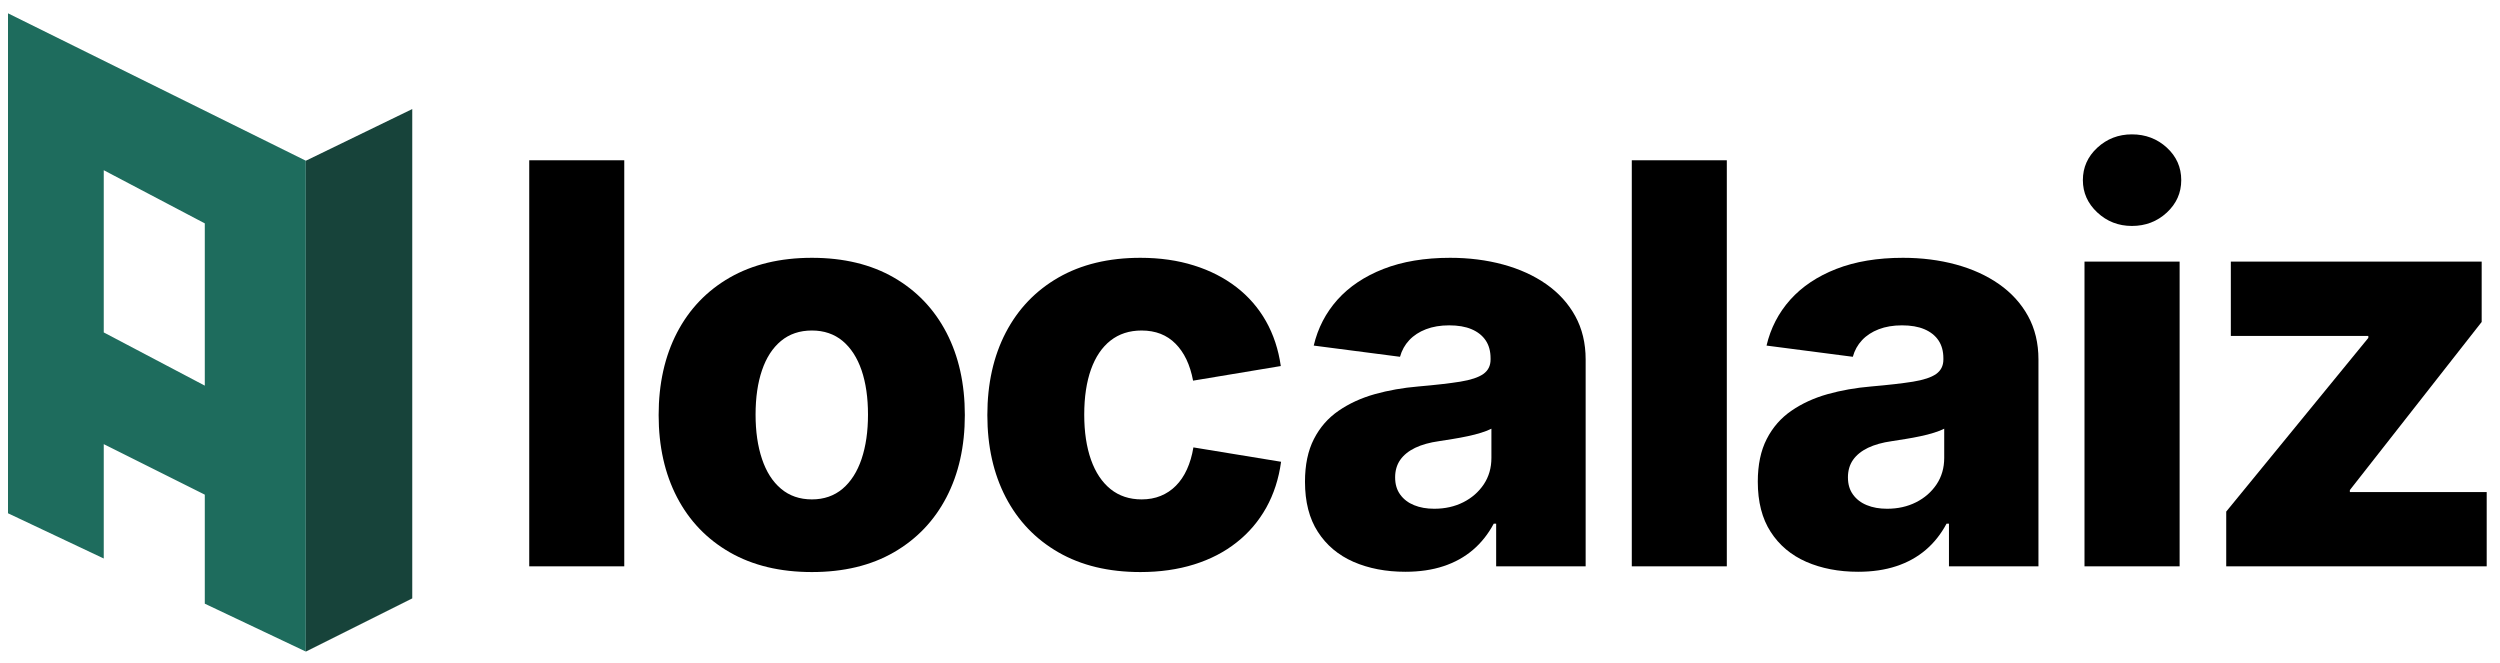
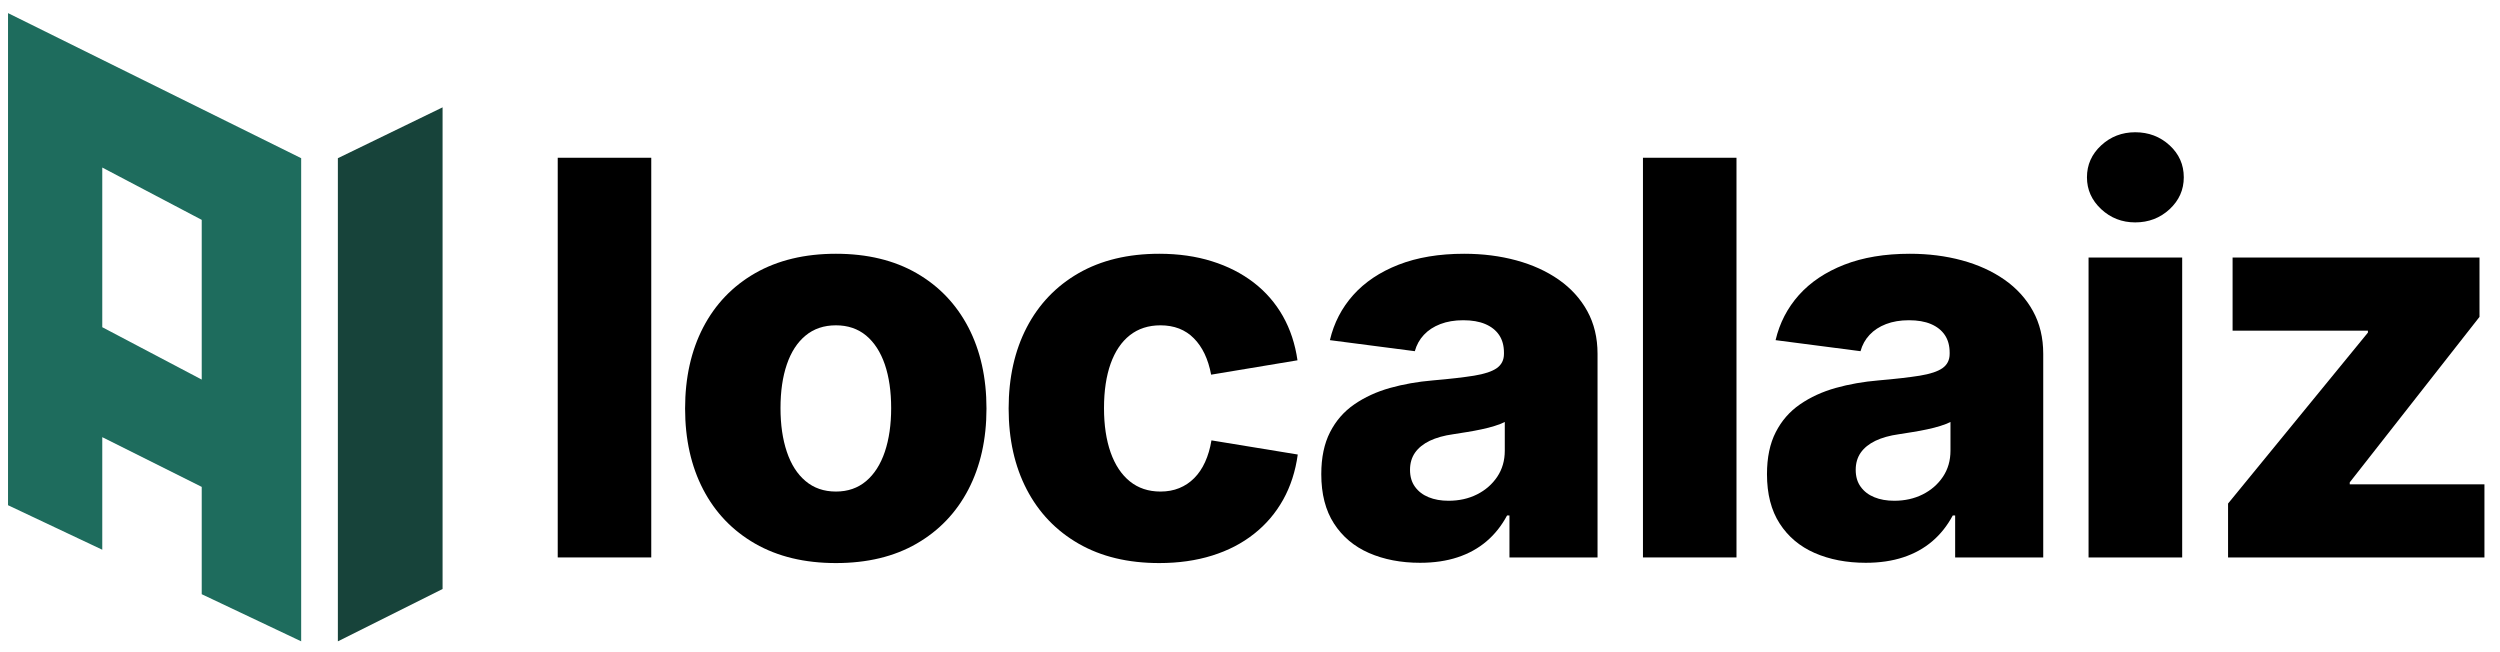
- <svg xmlns="http://www.w3.org/2000/svg" width="100%" height="100%" viewBox="0 0 940 249" version="1.1" xml:space="preserve" style="fill-rule:evenodd;clip-rule:evenodd;stroke-linejoin:round;stroke-miterlimit:2;">
-   <g id="logo" transform="matrix(0.481064,0,0,0.199679,1117.994,-229.0321)">
-     <rect x="-2324" y="1147" width="1954" height="1247" style="fill:none;" />
-     <g transform="matrix(36.35468,0,0,87.58521,-18596.782,-28212.634)">
-       <rect x="458.99" y="338.658" width="2.043" height="8.73" style="fill-rule:nonzero;" />
-       <path d="M465.067,347.511C464.384,347.511 463.796,347.37 463.302,347.087C462.809,346.804 462.431,346.41 462.167,345.903C461.904,345.397 461.772,344.808 461.772,344.136C461.772,343.461 461.904,342.871 462.167,342.364C462.431,341.857 462.809,341.462 463.302,341.179C463.796,340.897 464.384,340.755 465.067,340.755C465.75,340.755 466.338,340.897 466.828,341.179C467.319,341.462 467.696,341.857 467.96,342.364C468.223,342.871 468.355,343.461 468.355,344.136C468.355,344.808 468.223,345.397 467.96,345.903C467.696,346.41 467.319,346.804 466.828,347.087C466.338,347.37 465.75,347.511 465.067,347.511ZM465.067,345.949C465.327,345.949 465.547,345.872 465.727,345.72C465.906,345.568 466.042,345.355 466.135,345.08C466.227,344.806 466.273,344.488 466.273,344.127C466.273,343.762 466.227,343.444 466.135,343.173C466.042,342.903 465.906,342.692 465.727,342.542C465.547,342.393 465.327,342.318 465.067,342.318C464.804,342.318 464.583,342.393 464.403,342.542C464.222,342.692 464.086,342.902 463.994,343.173C463.902,343.443 463.856,343.761 463.856,344.127C463.856,344.488 463.902,344.806 463.994,345.08C464.086,345.355 464.222,345.568 464.403,345.72C464.583,345.872 464.804,345.949 465.067,345.949Z" style="fill-rule:nonzero;" />
-       <path d="M472.129,347.511C471.446,347.511 470.859,347.37 470.367,347.087C469.875,346.804 469.498,346.41 469.234,345.903C468.971,345.397 468.839,344.808 468.839,344.136C468.839,343.461 468.971,342.871 469.234,342.364C469.498,341.857 469.875,341.462 470.367,341.179C470.859,340.897 471.446,340.755 472.129,340.755C472.549,340.755 472.933,340.81 473.279,340.919C473.626,341.027 473.93,341.183 474.192,341.384C474.454,341.586 474.666,341.83 474.829,342.117C474.991,342.404 475.097,342.726 475.148,343.082L473.262,343.396C473.23,343.225 473.182,343.073 473.119,342.94C473.055,342.807 472.977,342.694 472.884,342.601C472.792,342.507 472.684,342.437 472.563,342.389C472.441,342.342 472.305,342.318 472.156,342.318C471.893,342.318 471.671,342.39 471.487,342.534C471.304,342.678 471.164,342.885 471.067,343.155C470.971,343.425 470.922,343.749 470.922,344.127C470.922,344.5 470.971,344.823 471.067,345.096C471.164,345.369 471.304,345.579 471.487,345.727C471.671,345.875 471.893,345.949 472.156,345.949C472.306,345.949 472.443,345.924 472.565,345.874C472.688,345.824 472.797,345.752 472.892,345.656C472.987,345.561 473.067,345.443 473.13,345.304C473.194,345.164 473.24,345.006 473.269,344.831L475.154,345.14C475.104,345.507 474.997,345.836 474.835,346.127C474.672,346.418 474.461,346.667 474.199,346.873C473.938,347.08 473.633,347.238 473.284,347.347C472.935,347.456 472.55,347.511 472.129,347.511Z" style="fill-rule:nonzero;" />
-       <path d="M477.825,347.505C477.408,347.505 477.036,347.433 476.71,347.291C476.384,347.148 476.129,346.933 475.945,346.647C475.76,346.361 475.668,346.002 475.668,345.569C475.668,345.206 475.732,344.9 475.86,344.651C475.987,344.402 476.164,344.199 476.39,344.044C476.616,343.888 476.875,343.769 477.169,343.686C477.462,343.604 477.774,343.549 478.106,343.521C478.479,343.489 478.778,343.454 479.005,343.418C479.232,343.381 479.398,343.326 479.502,343.253C479.606,343.179 479.658,343.075 479.658,342.942L479.658,342.915C479.658,342.764 479.623,342.635 479.553,342.531C479.482,342.426 479.381,342.346 479.249,342.29C479.117,342.234 478.957,342.207 478.768,342.207C478.58,342.207 478.414,342.235 478.268,342.291C478.123,342.347 478.003,342.425 477.909,342.526C477.815,342.626 477.749,342.745 477.711,342.883L475.856,342.642C475.944,342.267 476.114,341.939 476.366,341.656C476.619,341.374 476.949,341.153 477.356,340.994C477.764,340.835 478.241,340.755 478.788,340.755C479.194,340.755 479.573,340.803 479.927,340.899C480.28,340.995 480.59,341.136 480.856,341.322C481.121,341.508 481.329,341.736 481.478,342.007C481.627,342.278 481.702,342.589 481.702,342.941L481.702,347.388L479.778,347.388L479.778,346.471L479.726,346.471C479.607,346.694 479.457,346.883 479.277,347.036C479.097,347.189 478.886,347.306 478.645,347.385C478.404,347.465 478.131,347.505 477.825,347.505ZM478.447,346.15C478.678,346.15 478.885,346.104 479.07,346.011C479.255,345.918 479.402,345.789 479.512,345.625C479.621,345.461 479.676,345.272 479.676,345.057L479.676,344.429C479.618,344.459 479.545,344.488 479.457,344.515C479.369,344.543 479.272,344.568 479.167,344.59C479.061,344.613 478.956,344.632 478.851,344.649C478.745,344.667 478.644,344.682 478.549,344.697C478.348,344.725 478.178,344.773 478.037,344.84C477.897,344.908 477.79,344.994 477.716,345.099C477.643,345.204 477.606,345.329 477.606,345.475C477.606,345.622 477.642,345.745 477.715,345.845C477.788,345.946 477.887,346.022 478.013,346.073C478.139,346.125 478.284,346.15 478.447,346.15Z" style="fill-rule:nonzero;" />
-       <rect x="482.694" y="338.658" width="2.043" height="8.73" style="fill-rule:nonzero;" />
-       <path d="M487.56,347.505C487.143,347.505 486.771,347.433 486.445,347.291C486.119,347.148 485.864,346.933 485.68,346.647C485.495,346.361 485.403,346.002 485.403,345.569C485.403,345.206 485.467,344.9 485.595,344.651C485.722,344.402 485.899,344.199 486.125,344.044C486.351,343.888 486.61,343.769 486.904,343.686C487.197,343.604 487.509,343.549 487.841,343.521C488.214,343.489 488.513,343.454 488.74,343.418C488.967,343.381 489.133,343.326 489.237,343.253C489.341,343.179 489.393,343.075 489.393,342.942L489.393,342.915C489.393,342.764 489.358,342.635 489.288,342.531C489.217,342.426 489.116,342.346 488.984,342.29C488.852,342.234 488.692,342.207 488.503,342.207C488.315,342.207 488.149,342.235 488.003,342.291C487.858,342.347 487.738,342.425 487.644,342.526C487.55,342.626 487.484,342.745 487.446,342.883L485.591,342.642C485.679,342.267 485.849,341.939 486.101,341.656C486.354,341.374 486.684,341.153 487.091,340.994C487.499,340.835 487.976,340.755 488.523,340.755C488.929,340.755 489.308,340.803 489.662,340.899C490.015,340.995 490.325,341.136 490.591,341.322C490.856,341.508 491.064,341.736 491.213,342.007C491.362,342.278 491.437,342.589 491.437,342.941L491.437,347.388L489.513,347.388L489.513,346.471L489.461,346.471C489.342,346.694 489.192,346.883 489.012,347.036C488.832,347.189 488.621,347.306 488.38,347.385C488.139,347.465 487.866,347.505 487.56,347.505ZM488.183,346.15C488.413,346.15 488.62,346.104 488.805,346.011C488.99,345.918 489.137,345.789 489.247,345.625C489.356,345.461 489.411,345.272 489.411,345.057L489.411,344.429C489.353,344.459 489.28,344.488 489.192,344.515C489.104,344.543 489.007,344.568 488.902,344.59C488.797,344.613 488.691,344.632 488.586,344.649C488.48,344.667 488.379,344.682 488.284,344.697C488.083,344.725 487.913,344.773 487.772,344.84C487.632,344.908 487.525,344.994 487.451,345.099C487.378,345.204 487.341,345.329 487.341,345.475C487.341,345.622 487.377,345.745 487.45,345.845C487.523,345.946 487.622,346.022 487.748,346.073C487.874,346.125 488.019,346.15 488.183,346.15Z" style="fill-rule:nonzero;" />
-       <path d="M492.427,347.388L492.427,340.837L494.472,340.837L494.472,347.388L492.427,347.388ZM493.446,340.07C493.157,340.07 492.909,339.973 492.702,339.78C492.495,339.586 492.392,339.355 492.392,339.085C492.392,338.812 492.495,338.58 492.702,338.388C492.909,338.197 493.157,338.101 493.446,338.101C493.739,338.101 493.989,338.196 494.196,338.385C494.403,338.575 494.507,338.808 494.507,339.085C494.507,339.359 494.403,339.591 494.196,339.783C493.989,339.974 493.739,340.07 493.446,340.07Z" style="fill-rule:nonzero;" />
-       <path d="M495.474,347.388L495.474,346.211L498.529,342.477L498.529,342.435L495.573,342.435L495.573,340.837L500.966,340.837L500.966,342.134L498.132,345.748L498.132,345.791L501.074,345.791L501.074,347.388L495.474,347.388Z" style="fill-rule:nonzero;" />
-     </g>
-     <g transform="matrix(2.078723,0,0,5.008032,2027.156,-8371.471)">
-       <g transform="matrix(21.14099,10.57049,0,21.14099,-11856.768,-10137.78)">
-         <path d="M463.677,345.496L463.677,347.53L461.974,347.577L461.974,338.685L467.271,338.658L467.271,347.388L465.474,347.435L465.474,345.496L463.677,345.496ZM465.474,343.557L465.474,340.671L463.677,340.624L463.677,343.509L465.474,343.557Z" style="fill:rgb(30,108,93);" />
+ <svg xmlns="http://www.w3.org/2000/svg" width="100%" height="100%" viewBox="0 0 955 249" version="1.1" xml:space="preserve" style="fill-rule:evenodd;clip-rule:evenodd;stroke-linejoin:round;stroke-miterlimit:2;">
+   <g transform="matrix(1,0,0,1,0,-5)">
+     <g id="logo" transform="matrix(0.488259,0,0,0.199679,1134.714,-224.0321)">
+       <rect x="-2324" y="1147" width="1954" height="1247" style="fill:none;" />
+       <g transform="matrix(35.819,0,0,87.58521,-18328.215,-28212.634)">
+         <rect x="458.99" y="338.658" width="2.043" height="8.73" style="fill-rule:nonzero;" />
+         <path d="M465.067,347.511C464.384,347.511 463.796,347.37 463.302,347.087C462.809,346.804 462.431,346.41 462.167,345.903C461.904,345.397 461.772,344.808 461.772,344.136C461.772,343.461 461.904,342.871 462.167,342.364C462.431,341.857 462.809,341.462 463.302,341.179C463.796,340.897 464.384,340.755 465.067,340.755C465.75,340.755 466.338,340.897 466.828,341.179C467.319,341.462 467.696,341.857 467.96,342.364C468.223,342.871 468.355,343.461 468.355,344.136C468.355,344.808 468.223,345.397 467.96,345.903C467.696,346.41 467.319,346.804 466.828,347.087C466.338,347.37 465.75,347.511 465.067,347.511ZM465.067,345.949C465.327,345.949 465.547,345.872 465.727,345.72C465.906,345.568 466.042,345.355 466.135,345.08C466.227,344.806 466.273,344.488 466.273,344.127C466.273,343.762 466.227,343.444 466.135,343.173C466.042,342.903 465.906,342.692 465.727,342.542C465.547,342.393 465.327,342.318 465.067,342.318C464.804,342.318 464.583,342.393 464.403,342.542C464.222,342.692 464.086,342.902 463.994,343.173C463.902,343.443 463.856,343.761 463.856,344.127C463.856,344.488 463.902,344.806 463.994,345.08C464.086,345.355 464.222,345.568 464.403,345.72C464.583,345.872 464.804,345.949 465.067,345.949Z" style="fill-rule:nonzero;" />
+         <path d="M472.129,347.511C471.446,347.511 470.859,347.37 470.367,347.087C469.875,346.804 469.498,346.41 469.234,345.903C468.971,345.397 468.839,344.808 468.839,344.136C468.839,343.461 468.971,342.871 469.234,342.364C469.498,341.857 469.875,341.462 470.367,341.179C470.859,340.897 471.446,340.755 472.129,340.755C472.549,340.755 472.933,340.81 473.279,340.919C473.626,341.027 473.93,341.183 474.192,341.384C474.454,341.586 474.666,341.83 474.829,342.117C474.991,342.404 475.097,342.726 475.148,343.082L473.262,343.396C473.23,343.225 473.182,343.073 473.119,342.94C473.055,342.807 472.977,342.694 472.884,342.601C472.792,342.507 472.684,342.437 472.563,342.389C472.441,342.342 472.305,342.318 472.156,342.318C471.893,342.318 471.671,342.39 471.487,342.534C471.304,342.678 471.164,342.885 471.067,343.155C470.971,343.425 470.922,343.749 470.922,344.127C470.922,344.5 470.971,344.823 471.067,345.096C471.164,345.369 471.304,345.579 471.487,345.727C471.671,345.875 471.893,345.949 472.156,345.949C472.306,345.949 472.443,345.924 472.565,345.874C472.688,345.824 472.797,345.752 472.892,345.656C472.987,345.561 473.067,345.443 473.13,345.304C473.194,345.164 473.24,345.006 473.269,344.831L475.154,345.14C475.104,345.507 474.997,345.836 474.835,346.127C474.672,346.418 474.461,346.667 474.199,346.873C473.938,347.08 473.633,347.238 473.284,347.347C472.935,347.456 472.55,347.511 472.129,347.511Z" style="fill-rule:nonzero;" />
+         <path d="M477.825,347.505C477.408,347.505 477.036,347.433 476.71,347.291C476.384,347.148 476.129,346.933 475.945,346.647C475.76,346.361 475.668,346.002 475.668,345.569C475.668,345.206 475.732,344.9 475.86,344.651C475.987,344.402 476.164,344.199 476.39,344.044C476.616,343.888 476.875,343.769 477.169,343.686C477.462,343.604 477.774,343.549 478.106,343.521C478.479,343.489 478.778,343.454 479.005,343.418C479.232,343.381 479.398,343.326 479.502,343.253C479.606,343.179 479.658,343.075 479.658,342.942L479.658,342.915C479.658,342.764 479.623,342.635 479.553,342.531C479.482,342.426 479.381,342.346 479.249,342.29C479.117,342.234 478.957,342.207 478.768,342.207C478.58,342.207 478.414,342.235 478.268,342.291C478.123,342.347 478.003,342.425 477.909,342.526C477.815,342.626 477.749,342.745 477.711,342.883L475.856,342.642C475.944,342.267 476.114,341.939 476.366,341.656C476.619,341.374 476.949,341.153 477.356,340.994C477.764,340.835 478.241,340.755 478.788,340.755C479.194,340.755 479.573,340.803 479.927,340.899C480.28,340.995 480.59,341.136 480.856,341.322C481.121,341.508 481.329,341.736 481.478,342.007C481.627,342.278 481.702,342.589 481.702,342.941L481.702,347.388L479.778,347.388L479.778,346.471L479.726,346.471C479.607,346.694 479.457,346.883 479.277,347.036C479.097,347.189 478.886,347.306 478.645,347.385C478.404,347.465 478.131,347.505 477.825,347.505ZM478.447,346.15C478.678,346.15 478.885,346.104 479.07,346.011C479.255,345.918 479.402,345.789 479.512,345.625C479.621,345.461 479.676,345.272 479.676,345.057L479.676,344.429C479.618,344.459 479.545,344.488 479.457,344.515C479.369,344.543 479.272,344.568 479.167,344.59C479.061,344.613 478.956,344.632 478.851,344.649C478.745,344.667 478.644,344.682 478.549,344.697C478.348,344.725 478.178,344.773 478.037,344.84C477.897,344.908 477.79,344.994 477.716,345.099C477.643,345.204 477.606,345.329 477.606,345.475C477.606,345.622 477.642,345.745 477.715,345.845C477.788,345.946 477.887,346.022 478.013,346.073C478.139,346.125 478.284,346.15 478.447,346.15Z" style="fill-rule:nonzero;" />
+         <rect x="482.694" y="338.658" width="2.043" height="8.73" style="fill-rule:nonzero;" />
+         <path d="M487.56,347.505C487.143,347.505 486.771,347.433 486.445,347.291C486.119,347.148 485.864,346.933 485.68,346.647C485.495,346.361 485.403,346.002 485.403,345.569C485.403,345.206 485.467,344.9 485.595,344.651C485.722,344.402 485.899,344.199 486.125,344.044C486.351,343.888 486.61,343.769 486.904,343.686C487.197,343.604 487.509,343.549 487.841,343.521C488.214,343.489 488.513,343.454 488.74,343.418C488.967,343.381 489.133,343.326 489.237,343.253C489.341,343.179 489.393,343.075 489.393,342.942L489.393,342.915C489.393,342.764 489.358,342.635 489.288,342.531C489.217,342.426 489.116,342.346 488.984,342.29C488.852,342.234 488.692,342.207 488.503,342.207C488.315,342.207 488.149,342.235 488.003,342.291C487.858,342.347 487.738,342.425 487.644,342.526C487.55,342.626 487.484,342.745 487.446,342.883L485.591,342.642C485.679,342.267 485.849,341.939 486.101,341.656C486.354,341.374 486.684,341.153 487.091,340.994C487.499,340.835 487.976,340.755 488.523,340.755C488.929,340.755 489.308,340.803 489.662,340.899C490.015,340.995 490.325,341.136 490.591,341.322C490.856,341.508 491.064,341.736 491.213,342.007C491.362,342.278 491.437,342.589 491.437,342.941L491.437,347.388L489.513,347.388L489.513,346.471L489.461,346.471C489.342,346.694 489.192,346.883 489.012,347.036C488.832,347.189 488.621,347.306 488.38,347.385C488.139,347.465 487.866,347.505 487.56,347.505ZM488.183,346.15C488.413,346.15 488.62,346.104 488.805,346.011C488.99,345.918 489.137,345.789 489.247,345.625C489.356,345.461 489.411,345.272 489.411,345.057L489.411,344.429C489.353,344.459 489.28,344.488 489.192,344.515C489.104,344.543 489.007,344.568 488.902,344.59C488.797,344.613 488.691,344.632 488.586,344.649C488.48,344.667 488.379,344.682 488.284,344.697C488.083,344.725 487.913,344.773 487.772,344.84C487.632,344.908 487.525,344.994 487.451,345.099C487.378,345.204 487.341,345.329 487.341,345.475C487.341,345.622 487.377,345.745 487.45,345.845C487.523,345.946 487.622,346.022 487.748,346.073C487.874,346.125 488.019,346.15 488.183,346.15Z" style="fill-rule:nonzero;" />
+         <path d="M492.427,347.388L492.427,340.837L494.472,340.837L494.472,347.388L492.427,347.388ZM493.446,340.07C493.157,340.07 492.909,339.973 492.702,339.78C492.495,339.586 492.392,339.355 492.392,339.085C492.392,338.812 492.495,338.58 492.702,338.388C492.909,338.197 493.157,338.101 493.446,338.101C493.739,338.101 493.989,338.196 494.196,338.385C494.403,338.575 494.507,338.808 494.507,339.085C494.507,339.359 494.403,339.591 494.196,339.783C493.989,339.974 493.739,340.07 493.446,340.07Z" style="fill-rule:nonzero;" />
+         <path d="M495.474,347.388L495.474,346.211L498.529,342.477L498.529,342.435L495.573,342.435L495.573,340.837L500.966,340.837L500.966,342.134L498.132,345.748L498.132,345.791L501.074,345.791L501.074,347.388L495.474,347.388Z" style="fill-rule:nonzero;" />
      </g>
-       <g transform="matrix(21.14099,-10.57049,-0,21.14099,-11681.787,-346.6898)">
-         <path d="M460.887,338.685L460.887,347.388L458.995,347.388L458.995,338.658L460.887,338.685Z" style="fill:rgb(23,67,58);fill-rule:nonzero;" />
+       <g transform="matrix(2.048094,0,0,5.008032,1991.835,-8371.471)">
+         <g transform="matrix(21.14099,10.57049,0,21.14099,-11870.768,-10137.78)">
+           <path d="M463.677,345.496L463.677,347.53L461.974,347.577L461.974,338.685L467.271,338.658L467.271,347.388L465.474,347.435L465.474,345.496L463.677,345.496ZM465.474,343.557L465.474,340.671L463.677,340.624L463.677,343.509L465.474,343.557Z" style="fill:rgb(30,108,93);" />
+         </g>
+         <g transform="matrix(21.14099,-10.57049,-0,21.14099,-11681.787,-346.6898)">
+           <path d="M460.887,338.685L460.887,347.388L458.995,347.388L458.995,338.658L460.887,338.685Z" style="fill:rgb(23,67,58);fill-rule:nonzero;" />
+         </g>
      </g>
    </g>
  </g>
</svg>
